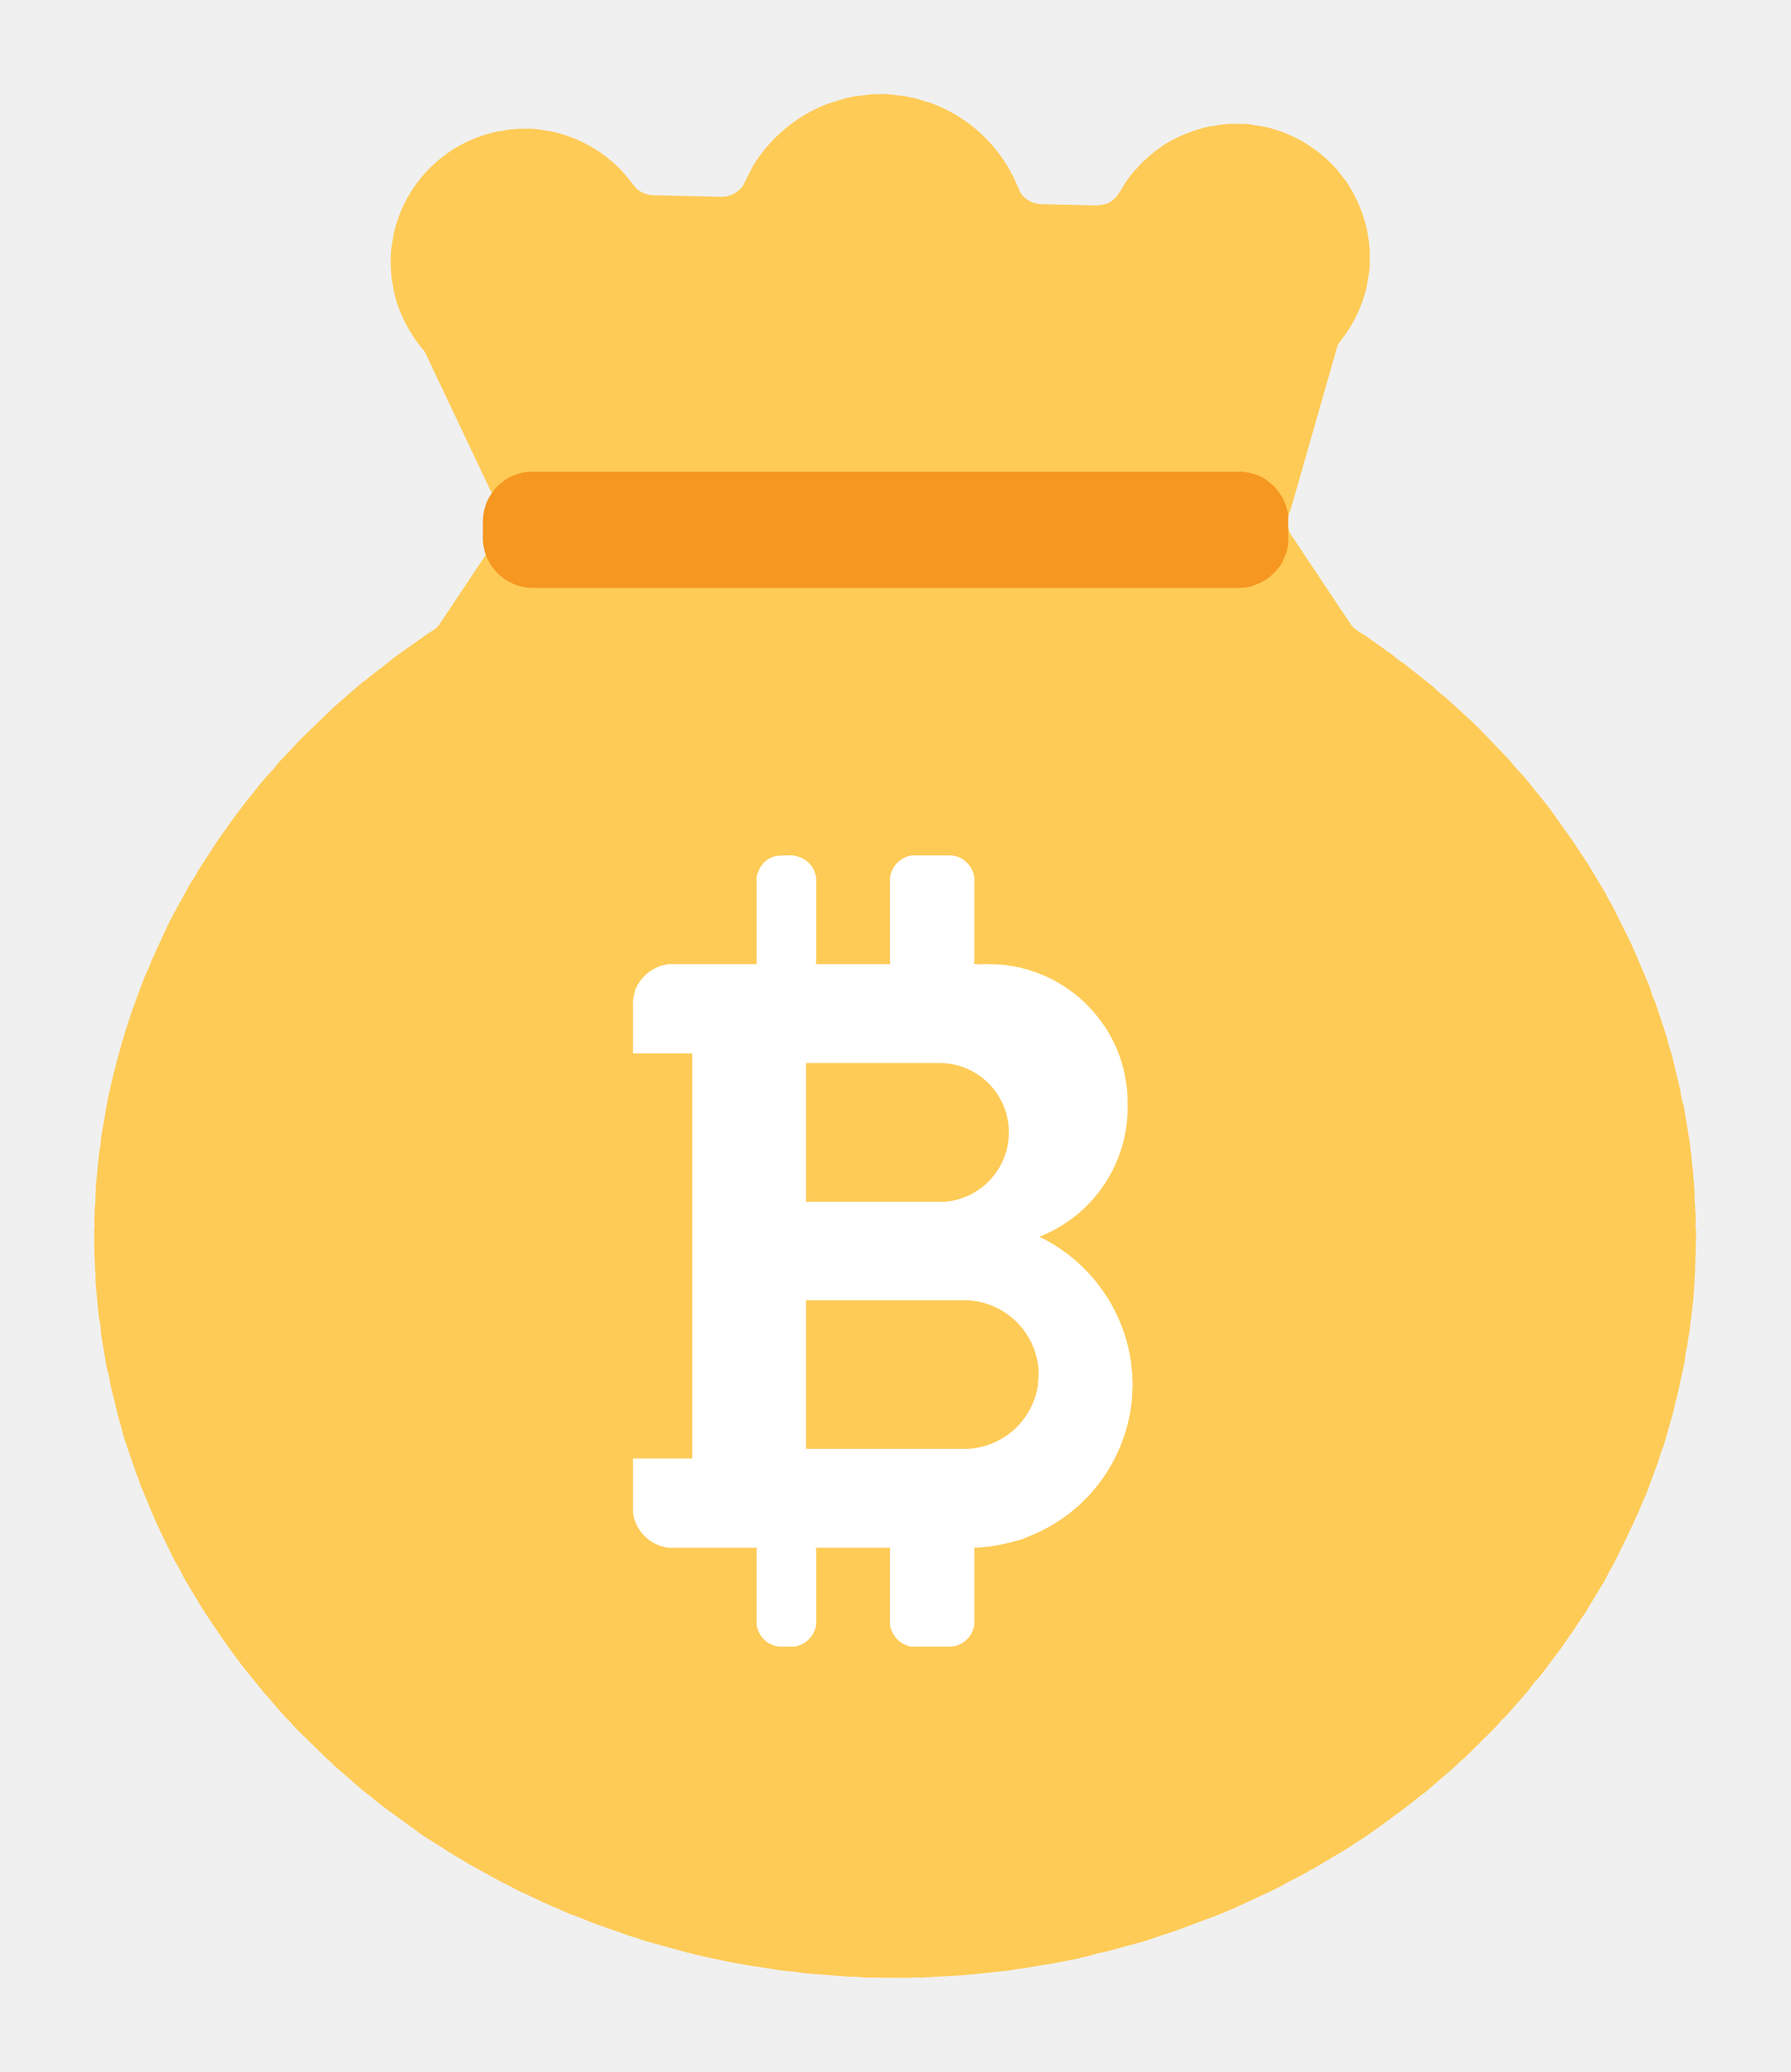
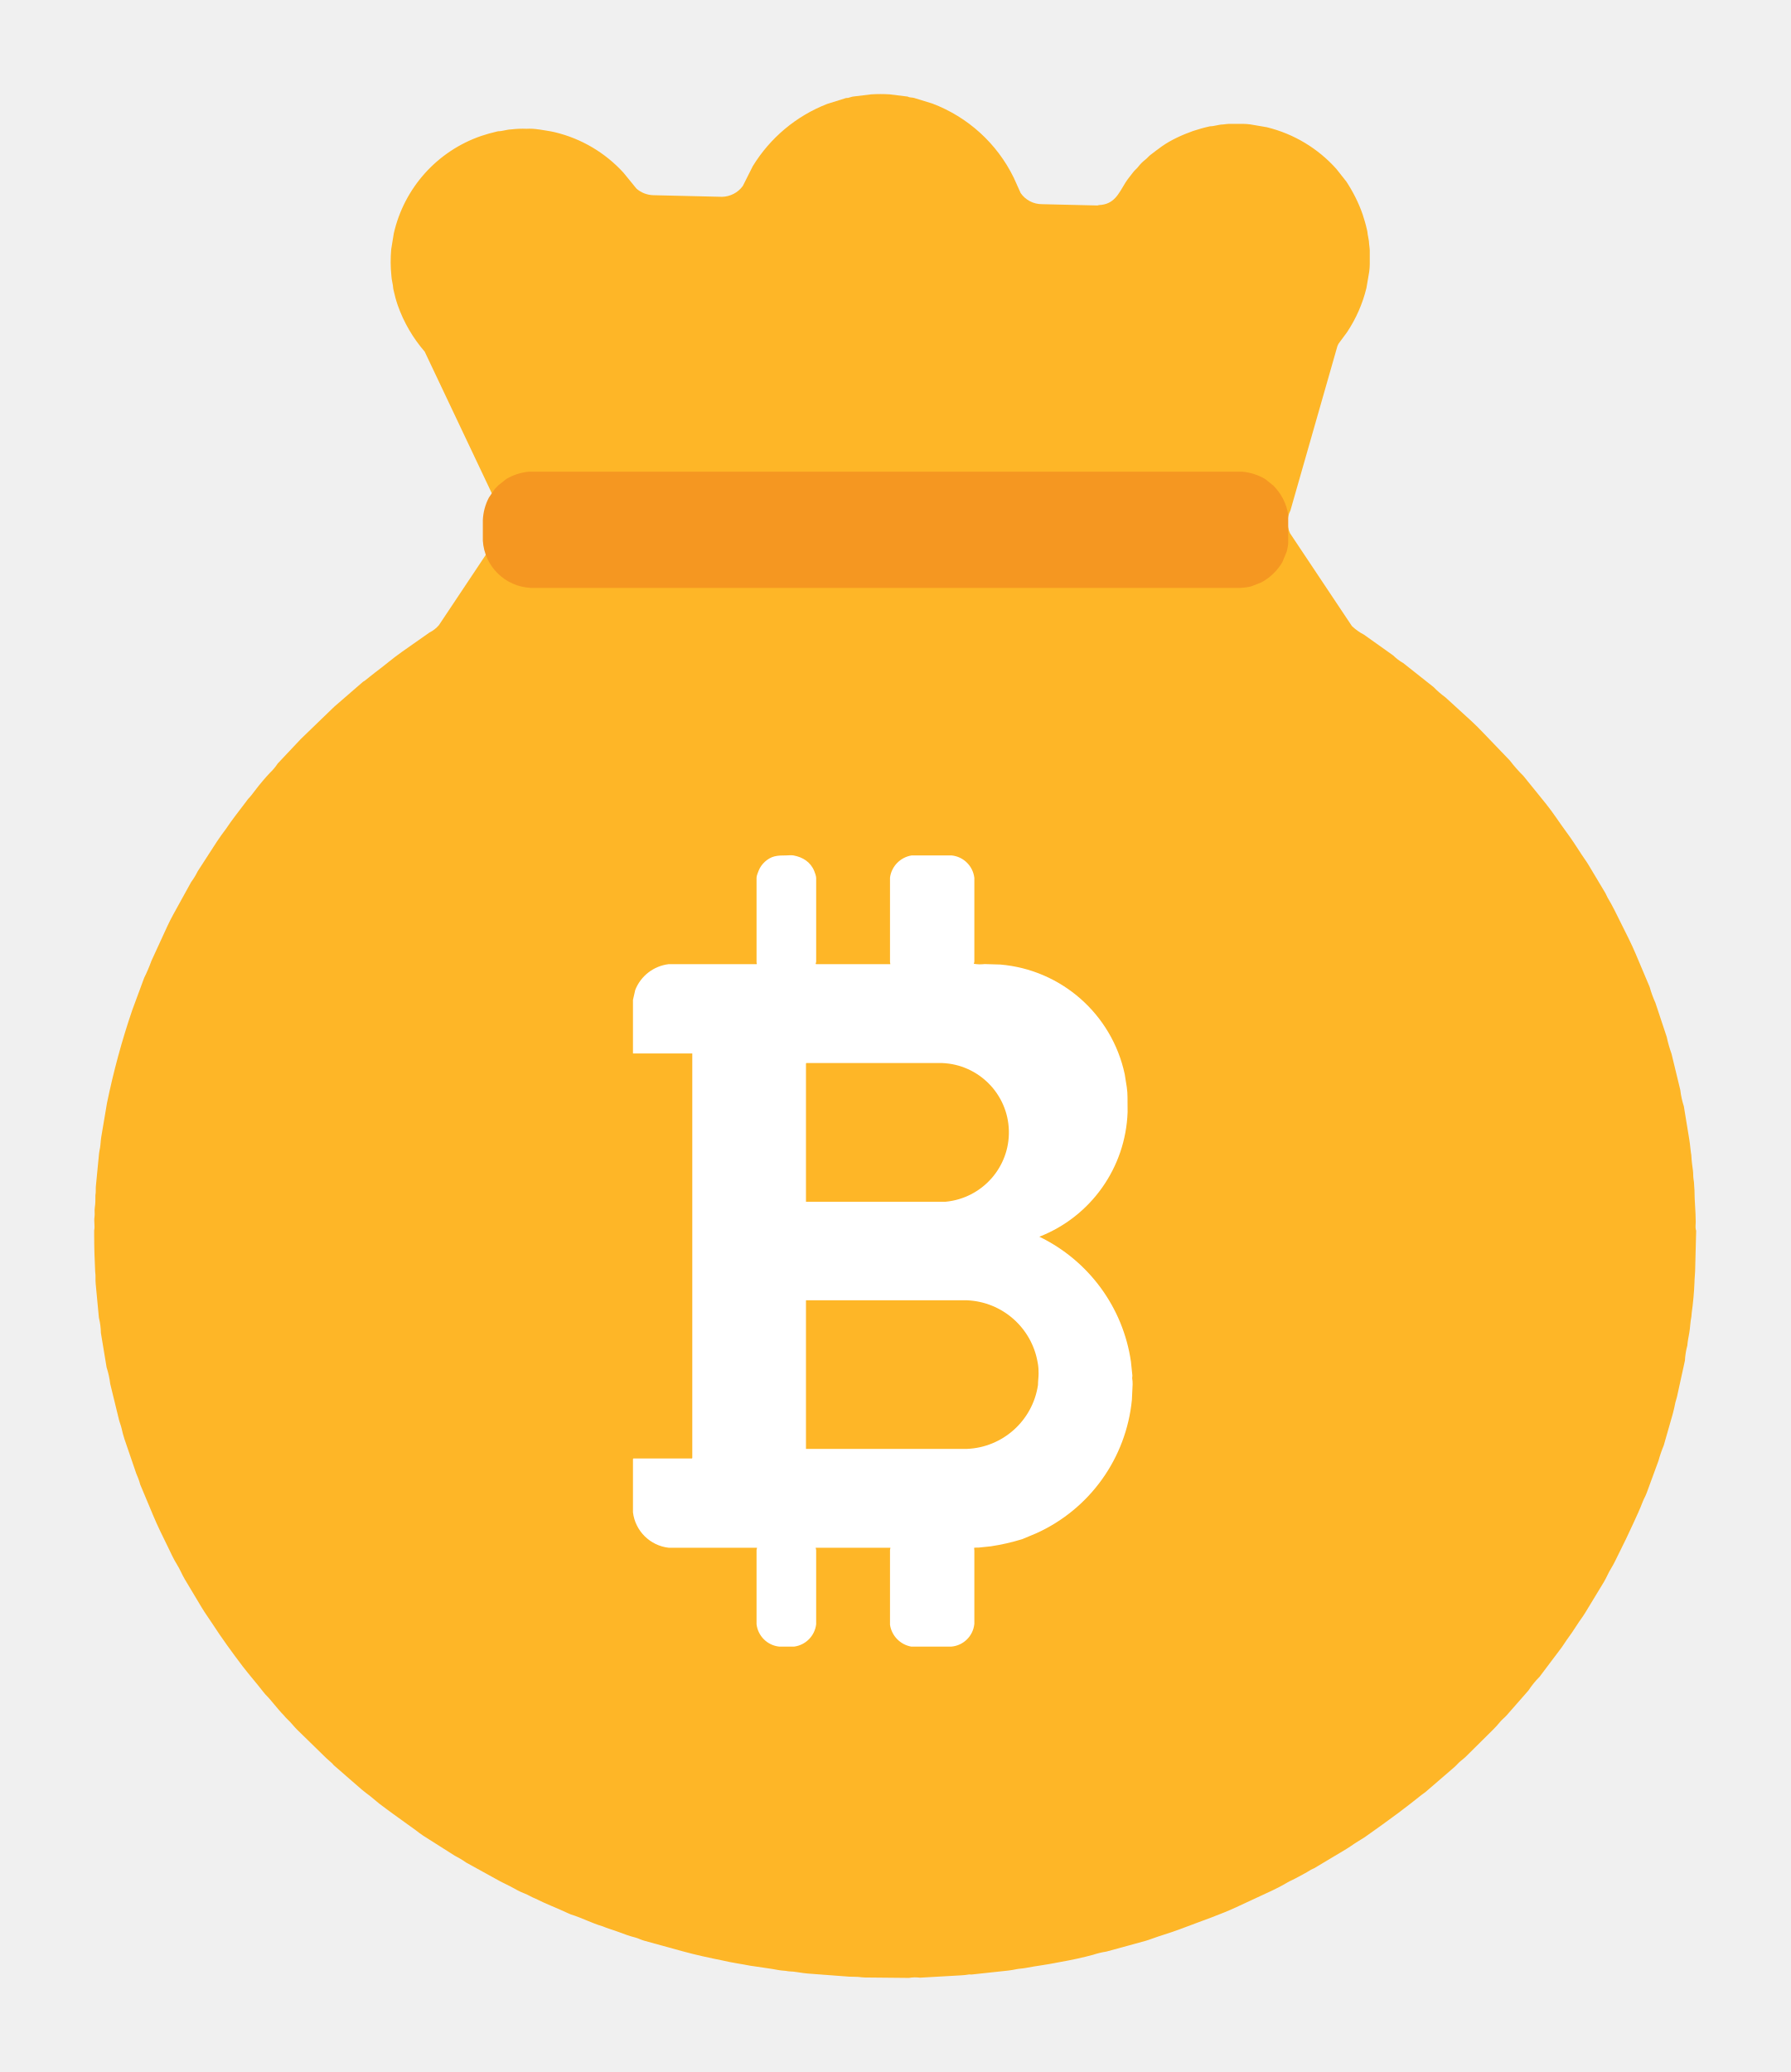
<svg xmlns="http://www.w3.org/2000/svg" viewBox="0 0 950.418 1100" width="950.418" height="1100">
-   <g id="layer-01-FECB56" fill="#FECB56" fill-rule="evenodd">
+   <g id="layer-01-FEB627" fill="#FEB627" fill-rule="evenodd">
    <path id="bag" d="M482.589 1050.05L459.006 1049.823C457.895 1049.812 456.656 1049.602 455.524 1049.508C453.955 1049.378 452.389 1049.499 450.829 1049.382L428.707 1047.716C425.405 1047.467 422.03 1046.597 418.694 1046.556C416.929 1046.178 415.076 1046.232 413.31 1045.884C408.891 1045.013 404.355 1044.538 399.936 1043.808C399.422 1043.719 398.915 1043.647 398.398 1043.591C393.469 1042.606 388.456 1041.975 383.583 1040.792C376.574 1039.387 369.415 1037.844 362.471 1035.932L341.922 1030.274C340.333 1029.836 338.781 1028.978 337.151 1028.573C334.165 1027.832 331.173 1026.705 328.296 1025.622C325.507 1024.574 322.601 1023.809 319.859 1022.638C314.118 1020.965 308.795 1018.096 303.091 1016.363C302.613 1016.159 302.136 1015.953 301.66 1015.745C295.891 1013.036 289.894 1010.808 284.199 1007.922C282.254 1007.187 280.485 1005.987 278.538 1005.255C275.896 1004.262 273.308 1002.77 270.832 1001.411C269.118 1000.47 267.265 999.718 265.573 998.785L247.431 988.782C245.518 987.424 243.502 986.216 241.409 985.157L224.612 974.499C223.212 973.611 221.864 972.487 220.526 971.494C216.873 968.782 213.094 966.241 209.457 963.525C206.756 961.507 203.98 959.584 201.311 957.501C199.671 956.22 198.149 954.781 196.501 953.521C194.97 952.35 193.335 951.175 191.893 949.921L177.152 937.091C176.887 936.86 176.652 936.442 176.382 936.181C175.365 935.201 174.168 934.295 173.168 933.318L157.697 918.217C156.435 916.985 155.247 915.451 154.019 914.146C152.943 913.005 151.706 911.999 150.772 910.736C147.261 907.224 144.44 903.099 140.944 899.596C140.629 899.169 140.304 898.784 139.937 898.4C136.364 893.782 132.504 889.391 128.92 884.743C123.364 877.408 117.896 869.945 112.882 862.197C110.978 859.256 108.873 856.406 107.078 853.405L98.063 838.332C96.614 835.91 95.566 833.144 94.037 830.725C92.103 827.668 90.616 824.231 89.013 820.976C86.366 815.605 83.682 810.179 81.383 804.689L74.456 788.155C73.927 786.142 73.211 784.183 72.345 782.29L66.047 763.89C65.439 762.113 64.959 760.1 64.543 758.266C64.201 756.754 63.552 755.286 63.192 753.81L58.509 734.64C58.165 731.686 57.522 728.77 56.599 725.944L53.564 707.635C53.523 704.915 53.165 702.202 52.506 699.561L50.786 681.398C50.59 679.328 50.865 677.208 50.533 675.154C50.193 668.651 50 662.098 50 655.57C50 654.783 50 653.995 50 653.208C50.494 650.909 49.779 648.458 50.166 646.154C50.446 644.489 50.05 642.725 50.33 641.067C50.692 638.929 50.655 636.62 50.657 634.438C50.985 632.914 50.749 631.279 50.895 629.769L52.586 612.374C52.683 611.381 52.953 610.323 53.114 609.323C53.42 607.426 53.447 605.435 53.767 603.542L56.793 585.625C60.24 568.912 64.681 552.415 70.205 536.27L76.543 519.111C78.001 516.203 79.273 513.203 80.378 510.143L88.859 491.675C89.811 489.601 90.948 487.384 92.055 485.375L101.489 468.261C102.812 466.482 103.965 464.581 104.938 462.589L115.107 446.866C116.646 444.487 118.398 442.151 120.087 439.883C123.236 435.108 126.853 430.66 130.271 426.088C130.736 425.463 131.203 424.841 131.669 424.215C133.014 422.838 134.222 421.228 135.381 419.693C137.698 416.622 140.78 412.918 143.438 410.146C144.95 408.7 146.31 407.095 147.441 405.34L159.273 392.79C159.363 392.694 159.44 392.584 159.535 392.493L175.916 376.665C176.434 376.165 177.071 375.513 177.622 375.036L192.683 361.988C192.947 361.759 193.386 361.589 193.68 361.367C195.547 359.956 197.292 358.394 199.173 357.002C203.962 353.458 208.508 349.484 213.381 346.064L228.058 335.764C229.944 334.841 231.601 333.519 232.988 331.942L265.659 282.921C266.977 279.767 267.222 276.257 266.347 272.953L225.478 186.697C219.253 179.482 214.387 171.192 211.214 162.206C210.281 159.52 209.524 156.774 208.932 153.992C208.878 153.74 208.823 153.488 208.769 153.237C208.673 150.907 207.855 148.678 207.783 146.34C207.296 141.669 207.292 136.96 207.702 132.281L209.072 123.882C214.565 99.768 232.124 80.182 255.517 72.158C258.212 71.249 260.955 70.484 263.727 69.847C263.979 69.793 264.231 69.738 264.483 69.684C266.807 69.669 269.046 68.757 271.38 68.698C274.101 68.369 276.845 68.259 279.584 68.37C281.664 68.247 283.757 68.375 285.819 68.698C285.95 68.706 286.08 68.714 286.211 68.722C288.99 69.234 291.825 69.529 294.587 70.2C308.609 73.552 321.299 81.051 331.016 91.701L337.924 100.169C340.409 102.323 343.579 103.545 346.867 103.631L383.304 104.488C387.681 104.402 391.791 102.275 394.365 98.735L399.631 88.257C408.821 73.222 422.685 61.579 439.107 55.192L449.108 52.06C449.4 51.969 449.944 52.033 450.281 51.965C451.13 51.795 452.068 51.362 452.903 51.26L462.522 50.089C465.783 49.886 469.057 49.886 472.319 50.089L481.935 51.28C482.07 51.296 482.165 51.427 482.292 51.474C483.274 51.845 484.381 51.714 485.349 52.011L494.992 54.976C513.865 62.119 529.327 76.181 538.186 94.312L541.868 102.498C544.437 106.214 548.698 108.423 553.216 108.396L582.614 109.086C582.876 109.092 583.11 108.892 583.371 108.881C591.454 108.551 593.75 103.084 597.452 97.026C598.658 95.053 600.26 93.239 601.631 91.394C602.407 90.349 603.518 89.556 604.296 88.518C605.348 87.116 606.783 85.712 608.175 84.649C609.105 83.939 609.826 82.955 610.761 82.248C612.714 80.77 614.689 79.229 616.684 77.804C621.551 74.327 627.821 71.503 633.445 69.526C636.141 68.675 638.881 67.828 641.655 67.222C641.907 67.168 642.159 67.113 642.411 67.059C644.736 67.025 646.973 66.112 649.308 66.073C650.322 66.001 651.435 65.755 652.424 65.755L659.871 65.755C660.761 65.755 662.877 65.886 663.754 66.036L672.522 67.537C686.792 71.006 699.683 78.728 709.468 89.678L714.785 96.405C718.356 101.86 721.314 107.698 723.441 113.86C724.308 116.548 725.138 119.3 725.742 122.071C725.796 122.322 725.851 122.574 725.905 122.826C726.087 125.149 726.861 127.395 726.89 129.723C726.973 130.733 727.209 131.854 727.209 132.839L727.209 140.286C727.209 141.173 727.077 143.296 726.928 144.169L725.427 152.937C723.39 161.292 719.893 169.23 715.123 176.385L710.724 182.335C710.578 182.532 710.089 183.534 710.02 183.774L685.086 271.005C683.111 274.755 683.09 279.201 684.845 283.057L717.74 332.396C719.646 334.199 721.789 335.739 724.124 336.932L739.682 348.004C741.257 349.564 743.036 350.915 744.966 352.003L761.166 364.83C763.07 366.803 765.151 368.6 767.368 370.214L781.242 382.88C783.34 384.796 785.43 386.936 787.394 388.981L801.54 403.713C803.753 406.616 806.167 409.365 808.768 411.926L820.548 426.479C824.539 431.409 827.966 436.84 831.75 441.943C834.541 445.706 837.073 449.638 839.611 453.571C840.806 455.423 842.168 457.2 843.297 459.087L852.313 474.159C852.762 474.91 853.047 475.848 853.519 476.625C856.092 480.855 858.219 485.359 860.428 489.799C863.16 495.292 866.004 500.764 868.376 506.386L875.802 523.984C876.6 526.864 877.628 529.678 878.859 532.402L884.862 550.487C885.499 553.528 886.363 556.519 887.411 559.445L892.062 578.621C892.395 581.575 893.034 584.493 893.953 587.321L896.893 605.255C897.325 607.889 897.467 610.662 897.925 613.318C898.039 616.007 898.397 618.765 898.777 621.424C898.994 622.949 898.842 624.566 899.109 626.085C899.309 627.227 899.434 628.39 899.434 629.565C899.437 630.36 899.598 631.091 899.598 631.896C899.598 637.488 900.254 643.085 900.254 648.697C900.254 649.95 900.048 651.401 900.256 652.634C900.286 652.811 900.496 653.209 900.491 653.392L899.934 674.947C899.885 676.873 899.598 678.834 899.598 680.789C899.377 686.226 898.88 691.651 898.122 697.039C898.112 697.709 897.973 698.306 897.957 698.976C897.328 701.895 897.348 704.889 896.802 707.809C896.407 709.921 895.968 712.158 895.798 714.31C895.093 716.931 894.652 719.622 894.522 722.331L890.296 741.594C890.08 742.575 889.666 743.573 889.453 744.576C889.031 746.573 888.629 748.643 888.066 750.613L883.269 767.393C882.17 770.031 881.24 772.738 880.486 775.494L874.186 792.666C873.618 794.214 872.694 795.726 872.103 797.293C870.635 801.183 868.854 804.953 867.12 808.741C864.567 814.319 861.933 819.839 859.153 825.324C857.917 827.763 856.801 830.304 855.343 832.61C853.888 834.91 852.887 837.571 851.493 839.868L841.576 856.214C840.242 858.413 838.586 860.486 837.211 862.686C835.487 865.444 833.608 868.088 831.7 870.723C830.788 871.981 830.008 873.375 829.084 874.603L817.363 890.17C815.143 892.374 813.171 894.823 811.458 897.443L799.862 910.666C798.779 911.901 797.293 912.964 796.261 914.288C795.176 915.679 793.818 917.104 792.568 918.343L778.044 932.744C777.628 933.157 776.171 934.367 775.648 934.758C774.398 935.691 773.427 937.013 772.254 938.025L756.875 951.291C756.21 951.865 755.381 952.357 754.679 952.916C750.6 956.161 746.563 959.354 742.361 962.47C736.618 966.73 730.833 970.911 724.982 975.021C723.176 976.289 721.205 977.33 719.375 978.561C717.878 979.569 716.364 980.66 714.822 981.583L697.738 991.796C697.204 992.116 696.511 992.283 695.964 992.635C693.247 994.384 690.267 995.834 687.432 997.391C686.177 998.08 684.799 998.587 683.576 999.326C681.125 1000.805 677.861 1002.518 675.266 1003.723L656.472 1012.449C647.66 1016.541 638.368 1019.641 629.284 1023.122C624.561 1024.933 619.773 1026.55 614.942 1028.061C612.604 1028.793 610.289 1029.799 607.942 1030.442L587.39 1036.072C584.962 1036.435 582.571 1037.027 580.237 1037.795C575.012 1039.221 568.6 1040.608 563.239 1041.533C562.479 1041.637 561.719 1041.8 560.962 1041.963C555.523 1043.073 550.013 1043.704 544.57 1044.752C542.928 1045.082 541.222 1045.094 539.581 1045.427C538.22 1045.703 536.783 1045.984 535.382 1046.135L515.715 1048.259C515.334 1048.3 514.926 1048.131 514.528 1048.207C513.055 1048.49 511.402 1048.614 509.898 1048.7L488.472 1049.928C486.514 1049.677 484.529 1049.69 482.589 1050.05Z" />
  </g>
  <g id="layer-02-F59721" fill="#F59721" fill-rule="evenodd">
    <path id="band" d="M658.414 312.096L281.719 312.096C268.132 311.428 257.191 300.633 256.34 287.056L256.34 276.066C256.539 271.912 257.623 267.839 259.561 264.161L262.641 259.656C262.729 259.527 264.392 257.784 264.548 257.66L268.824 254.276C272.428 252.164 276.454 250.842 280.61 250.427L659.684 250.427C663.964 250.834 668.113 252.18 671.793 254.401L676.044 257.828C680.229 261.99 682.984 267.394 683.907 273.224L683.907 288.15C683.907 289.122 683.385 292.195 683.013 293.096L680.778 298.498C678.095 303.009 674.246 306.728 669.616 309.2L664.186 311.327C662.29 311.759 660.356 312.022 658.414 312.096Z" />
  </g>
  <g id="layer-03-FFFFFF" fill="#FFFFFF" fill-rule="evenodd">
    <path id="baht" d="M504.997 874.169L483.77 874.169C477.932 873.112 473.373 868.445 472.505 862.577L472.505 822.859C472.505 822.554 472.702 822.037 472.733 821.693L433.03 821.693C433.08 822.039 433.301 822.633 433.301 822.956L433.301 862.273C432.591 868.455 427.736 873.375 421.565 874.168L413.721 874.168C407.407 873.529 402.374 868.562 401.649 862.258L401.649 822.899C401.649 822.594 401.869 822.026 401.915 821.691L355.097 821.691C345.162 820.61 337.249 812.811 336.044 802.89L336.044 774.571C336.044 774.451 336.191 774.383 336.267 774.29L367.363 774.29C367.423 774.18 367.533 774.079 367.533 773.954L367.533 559.267L336.043 559.267L336.043 530.833L337.251 525.555C340.19 518.113 346.983 512.858 354.923 511.868L401.74 511.868C401.84 511.002 401.65 511.384 401.65 510.827L401.65 465.986C401.65 464.882 402.355 463.322 402.749 462.273C404.052 458.808 407.484 455.565 411.134 454.649C413.182 454.135 415.222 454.133 417.336 454.133C418.579 454.133 420.051 453.913 421.272 454.141C426.174 455.054 430.284 457.586 432.258 462.368C432.66 463.34 433.302 465.08 433.302 466.103L433.302 510.557C433.302 510.865 433.074 511.365 433.024 511.696C433.123 511.752 433.207 511.866 433.321 511.866L472.683 511.866C472.675 511.505 472.505 511.064 472.505 510.744L472.505 465.905C473.306 459.889 477.992 455.104 483.985 454.139L505.212 454.139C511.533 454.774 516.561 459.759 517.278 466.072L517.278 510.525C517.278 510.836 517.048 511.329 516.996 511.66C518.898 512.018 520.847 512.031 522.773 511.817L531.001 512.057C563.441 514.773 590.286 538.423 597.11 570.254L598.202 577.131C598.473 578.837 598.586 580.851 598.597 582.588L598.643 590.429C597.606 619.846 579.21 645.862 551.787 656.555C577.986 669.236 596.252 694.078 600.415 722.885L601.175 730.228C601.227 730.724 601.019 731.29 601.092 731.812C601.234 732.823 601.355 733.901 601.307 734.932L600.924 743.123C597.904 774.103 578.589 801.145 550.228 813.97L542.685 817.128C537.242 818.777 531.698 820.086 526.074 820.915L519.511 821.604C518.72 821.687 517.99 821.514 517.174 821.703C517.13 822.173 517.278 822.632 517.278 823.111L517.278 862.08C516.651 868.547 511.474 873.659 504.997 874.169ZM502.026 637.993C521.385 636.146 536.105 619.676 535.607 600.236C535.109 580.795 519.565 565.101 500.133 564.352L428.065 564.352C428.004 564.461 427.891 564.56 427.891 564.685L427.891 637.993L502.026 637.993ZM513.343 769.205C532.421 768.428 548.247 754.173 551.064 735.287C551.069 733.204 551.394 731.137 551.394 729.047C551.385 728.917 551.377 728.786 551.368 728.656C551.386 726.834 551.248 725.011 550.874 723.235C547.68 704.848 532.123 691.14 513.478 690.316L427.892 690.316L427.892 769.205L513.343 769.205Z" />
  </g>
</svg>
